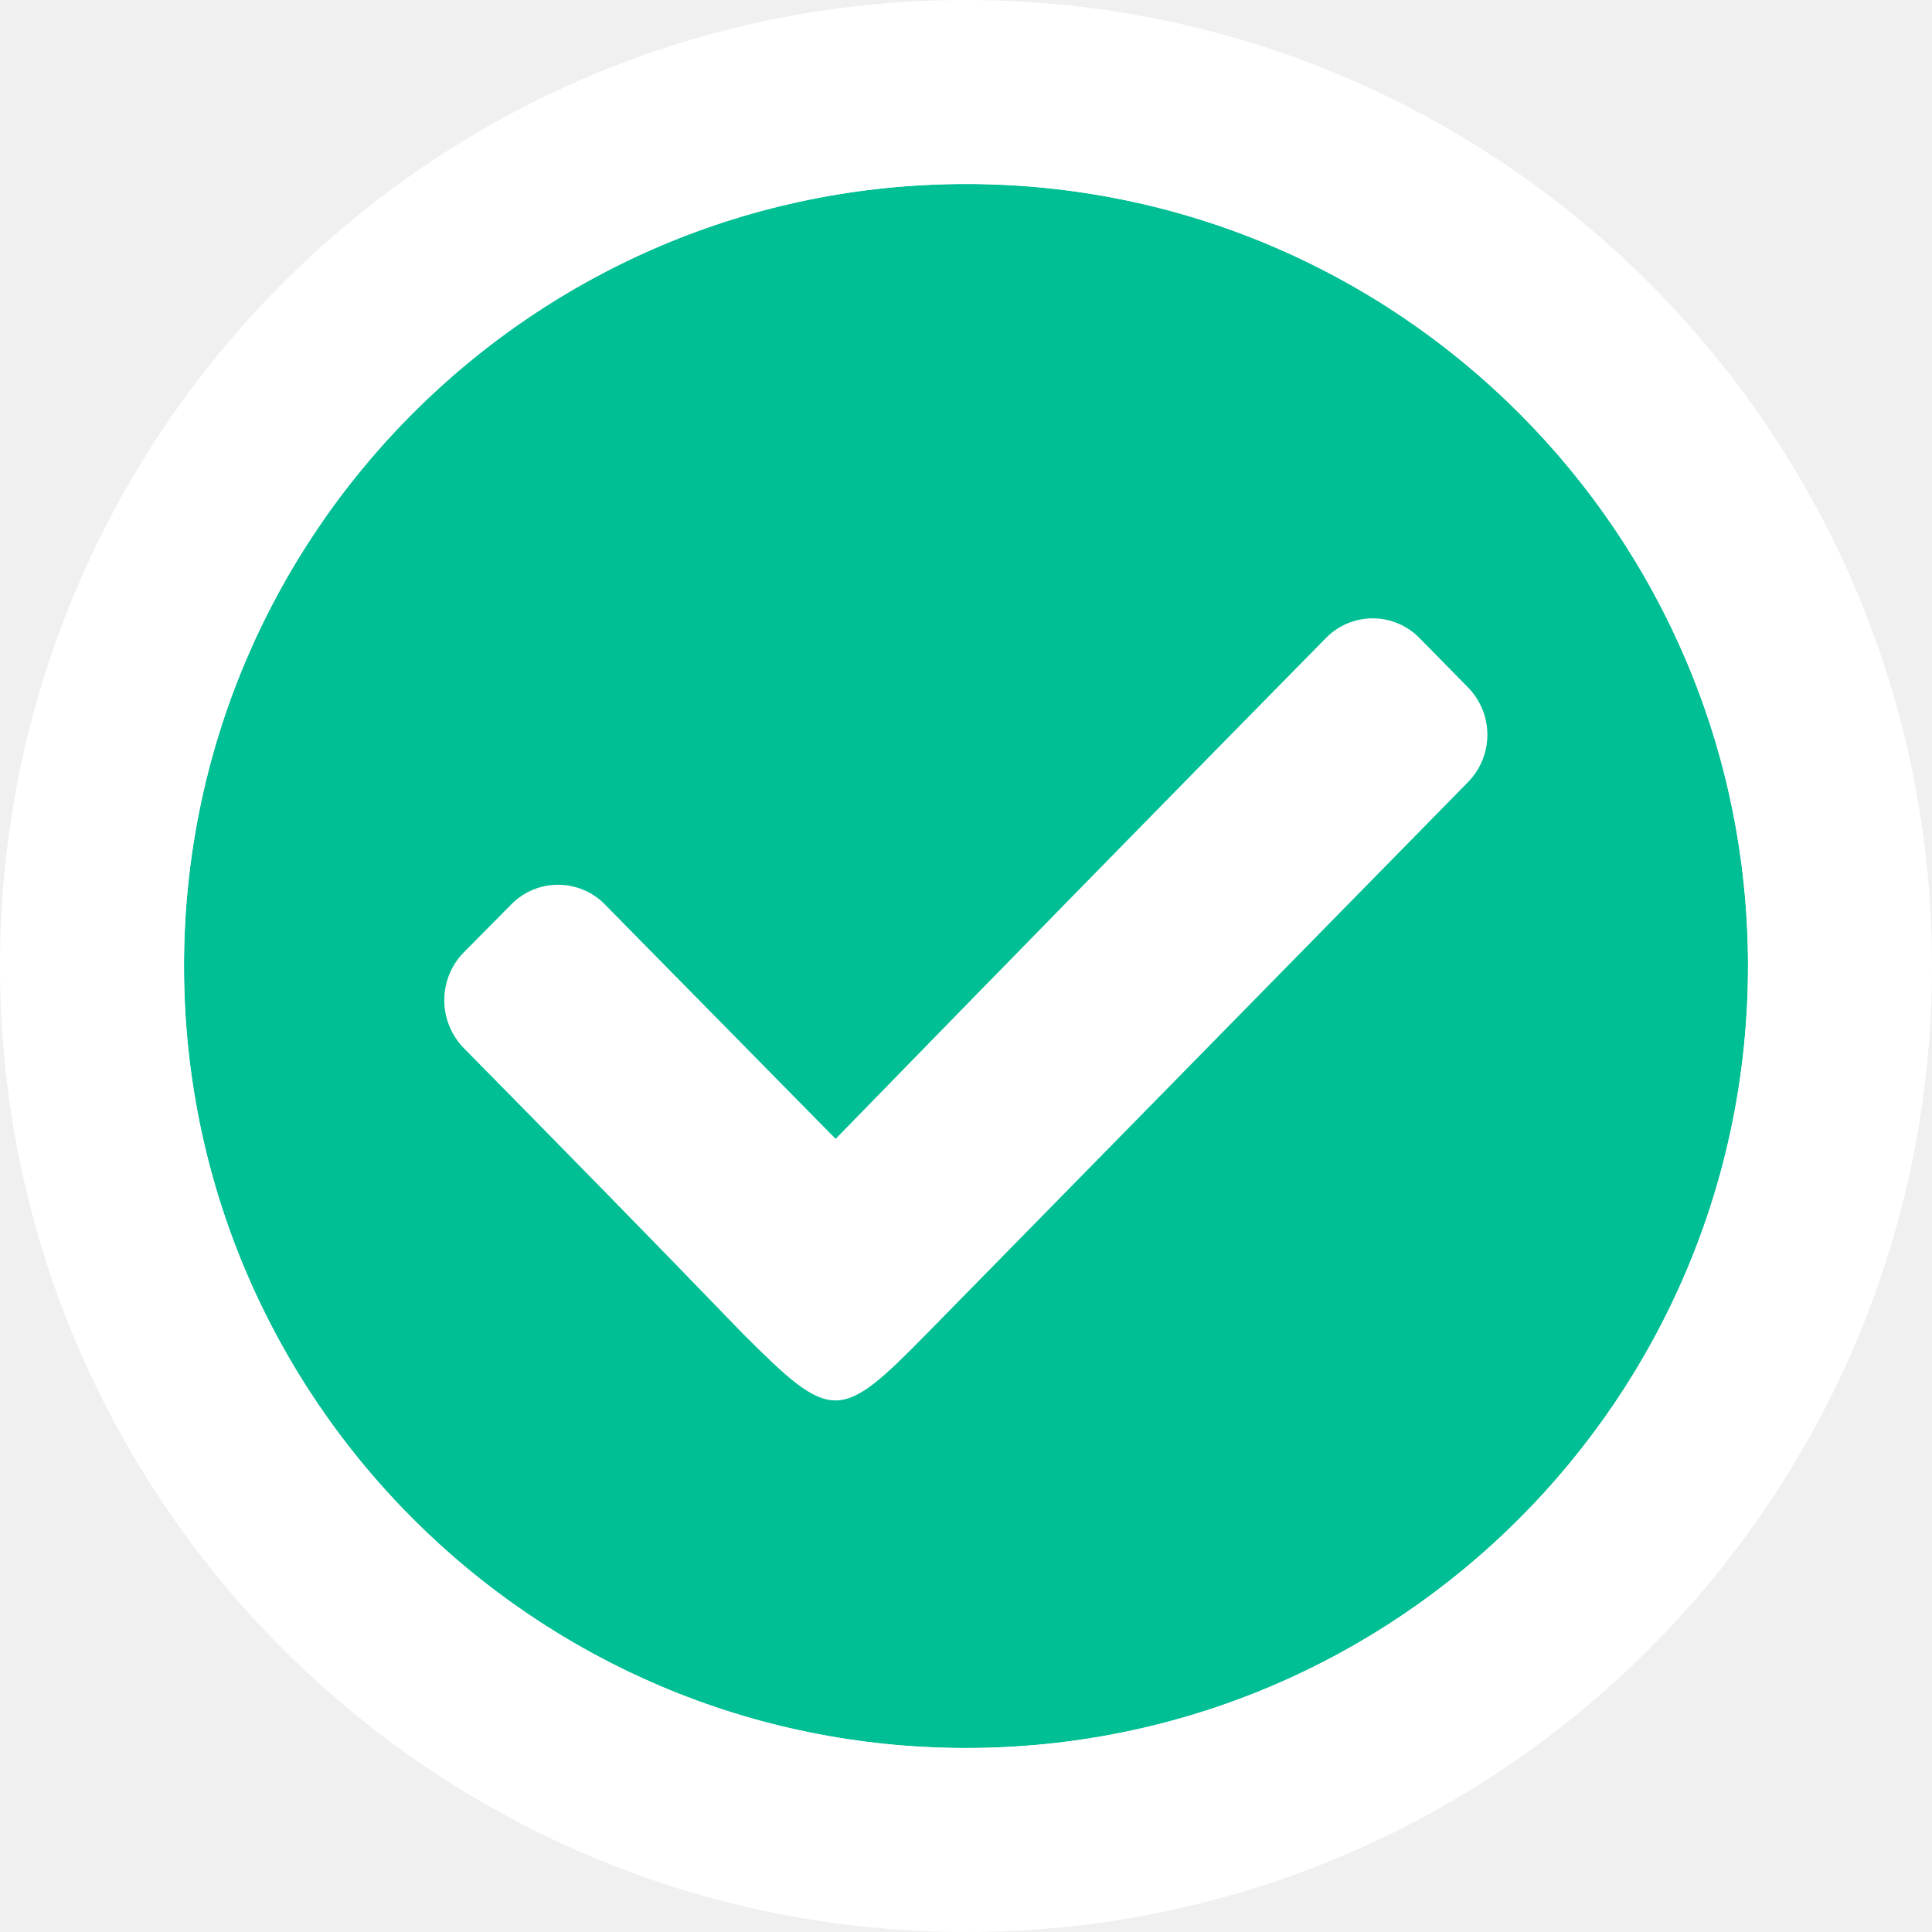
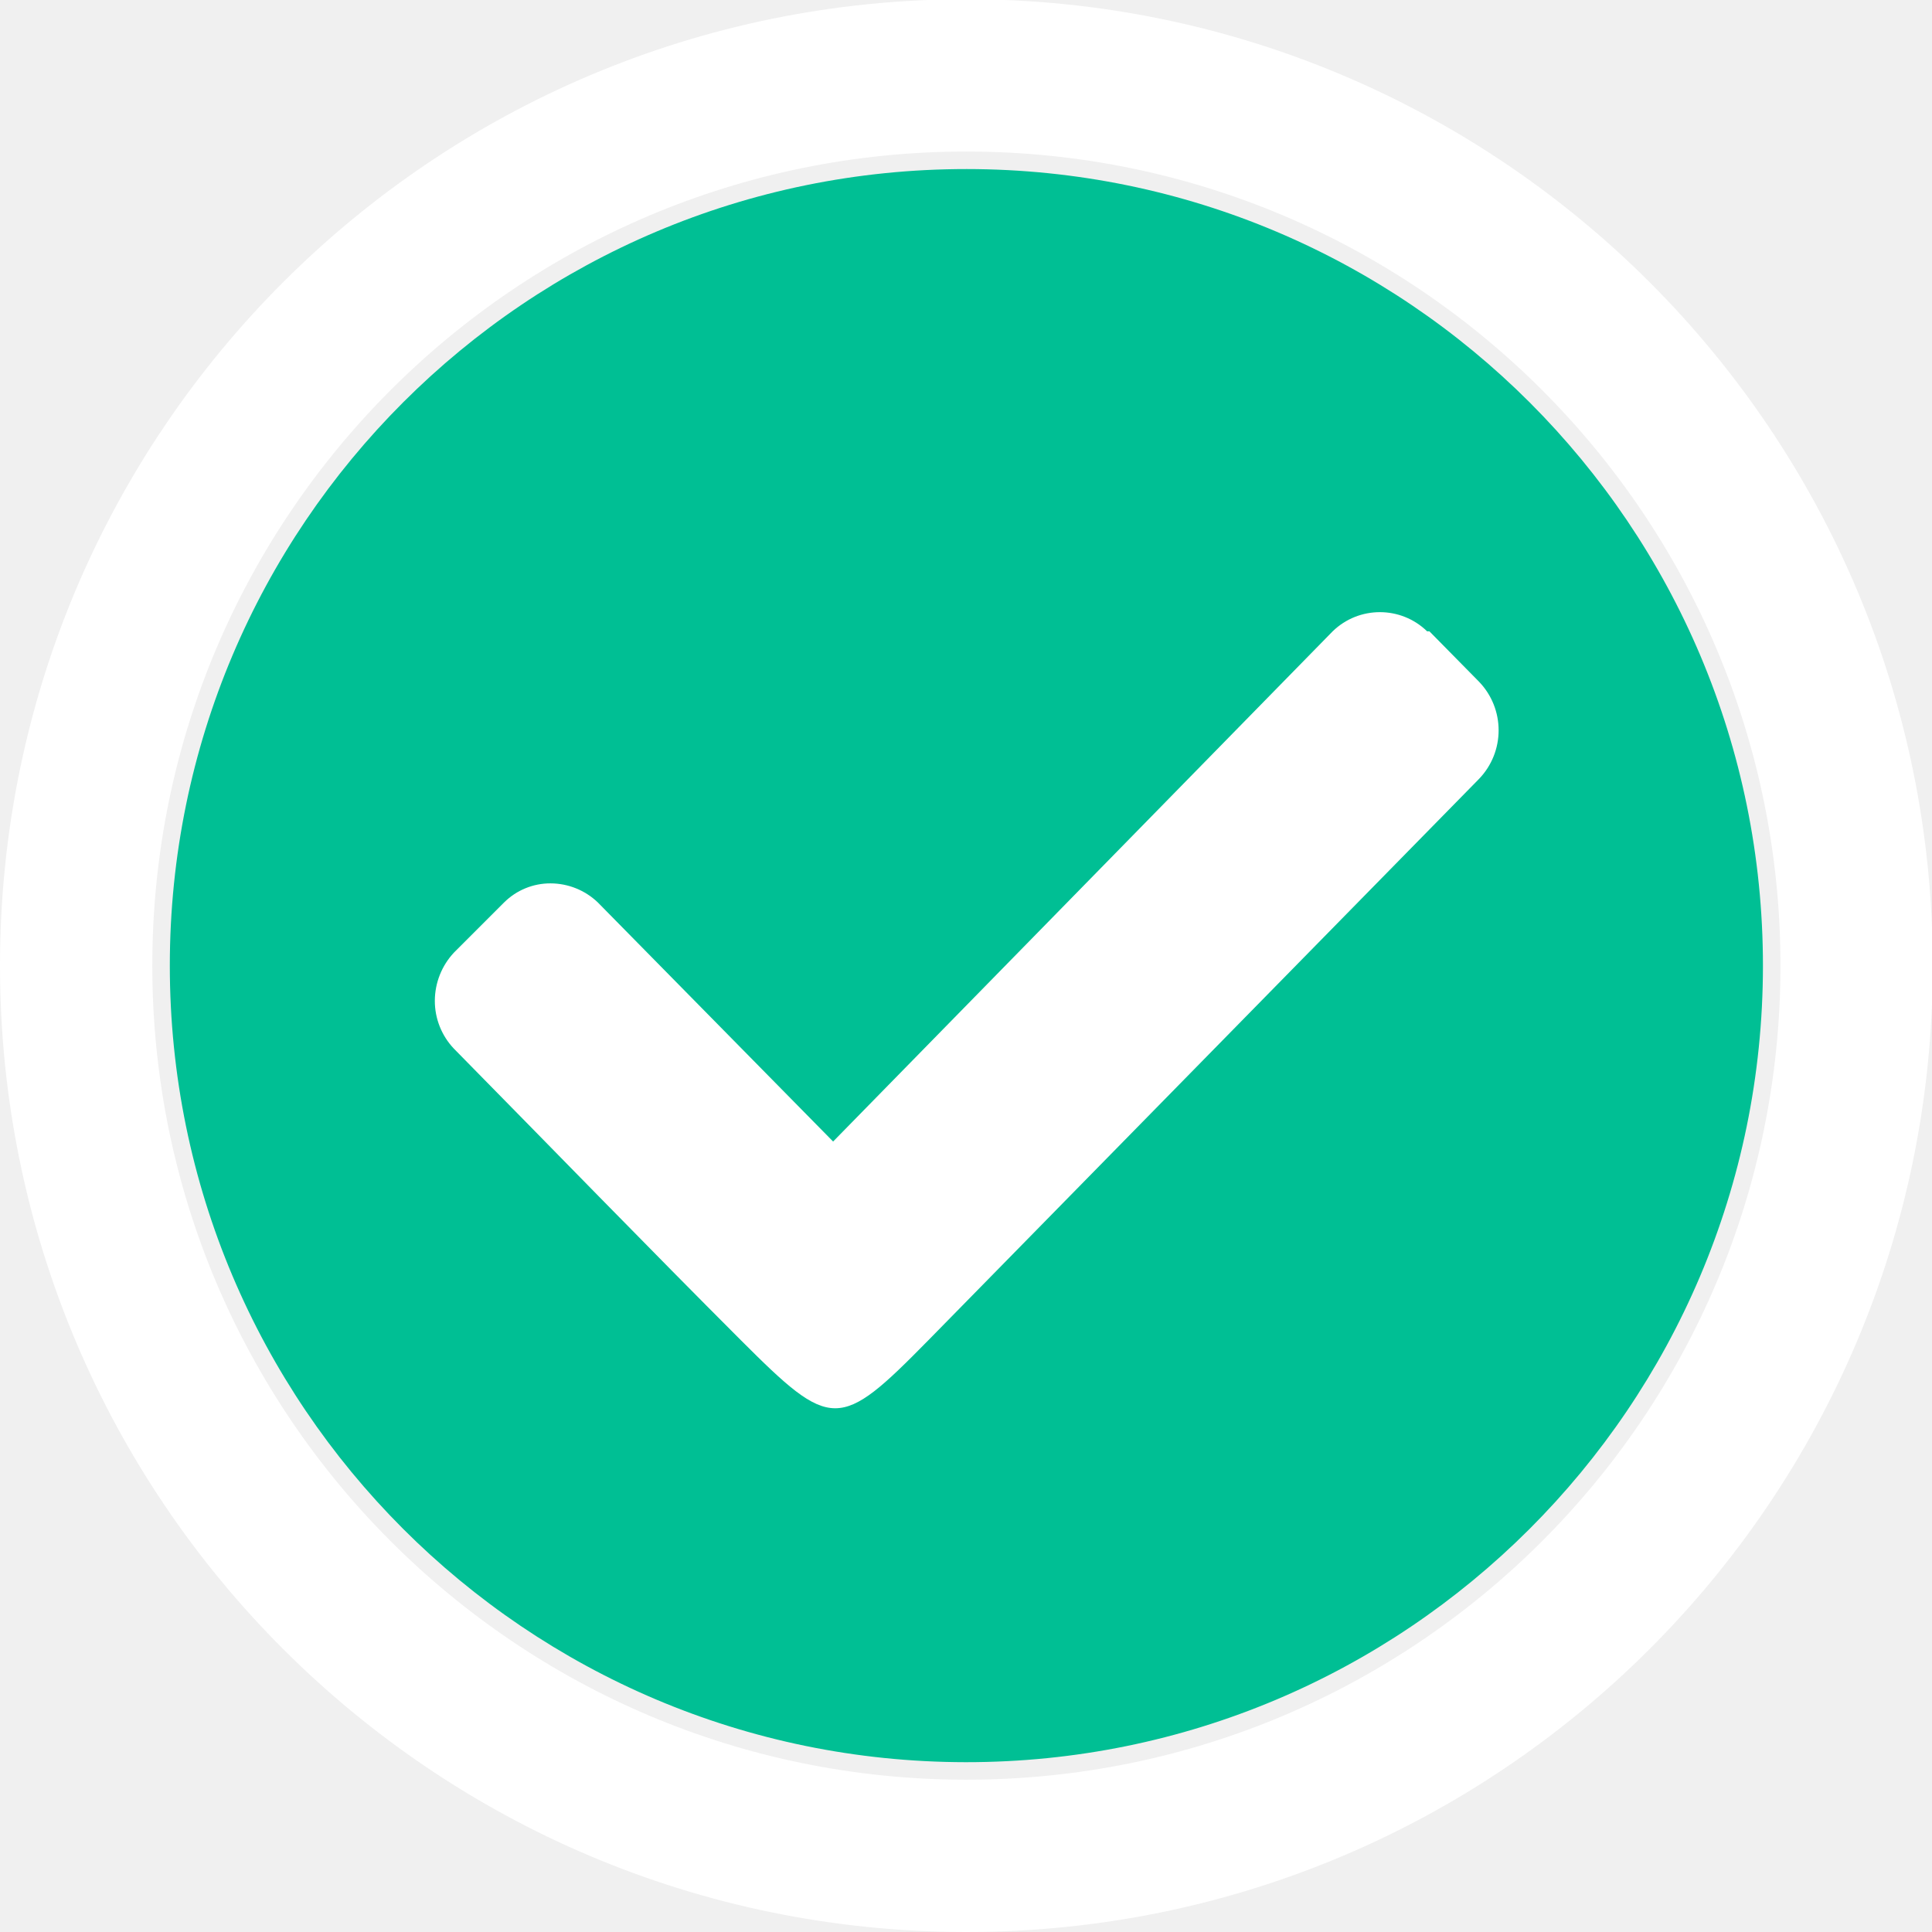
- <svg xmlns="http://www.w3.org/2000/svg" width="21" height="21" viewBox="0 0 21 21" fill="none">
-   <path d="M10.5 19C15.194 19 19 15.194 19 10.5C19 5.806 15.194 2 10.5 2C5.806 2 2 5.806 2 10.5C2 15.194 5.806 19 10.5 19Z" fill="#00BF94" />
-   <path d="M10.5 20C15.747 20 20 15.747 20 10.5C20 5.253 15.747 1 10.5 1C5.253 1 1 5.253 1 10.5C1 15.747 5.253 20 10.5 20Z" stroke="white" stroke-width="2" stroke-miterlimit="10" />
-   <path d="M15.423 6.929L15.953 7.468C16.09 7.606 16.167 7.792 16.167 7.986C16.167 8.181 16.09 8.367 15.953 8.505L10.074 14.496C9.124 15.464 9.042 15.464 8.074 14.496C7.073 13.458 6.055 12.422 5.033 11.384C4.902 11.245 4.829 11.062 4.829 10.872C4.829 10.681 4.902 10.498 5.033 10.36L5.566 9.822C5.699 9.69 5.879 9.617 6.066 9.617C6.253 9.617 6.433 9.69 6.566 9.822L9.083 12.379C10.861 10.553 12.639 8.737 14.418 6.929C14.551 6.796 14.732 6.721 14.921 6.721C15.109 6.721 15.29 6.796 15.423 6.929Z" fill="white" />
+ <svg xmlns="http://www.w3.org/2000/svg" viewBox="0 0 25.37 25.37">
+   <defs>
+     <clipPath id="e07885d9-a18c-433f-8630-2ea63365bdc6" transform="translate(-0.23 -0.23)">
+       <rect width="25.83" height="25.83" fill="none" />
+     </clipPath>
+   </defs>
+   <g id="f6a05435-2837-4c17-a461-9fa8b93b20bf" data-name="Lag 2">
+     <g id="afd1103c-b2ce-4f07-bcf6-be02baa563aa" data-name="Lag 1">
+       <g clip-path="url(#e07885d9-a18c-433f-8630-2ea63365bdc6)">
+         <path d="M12.91,23.37A10.46,10.46,0,1,0,2.46,12.91,10.46,10.46,0,0,0,12.91,23.37Z" transform="translate(-0.23 -0.23)" fill="#00bf94" />
+         <path d="M12.91,24.6A11.69,11.69,0,1,0,1.23,12.91,11.69,11.69,0,0,0,12.91,24.6Z" transform="translate(-0.23 -0.23)" fill="none" stroke="#fff" stroke-miterlimit="10" stroke-width="2" />
+         <path d="M19,8.52l.65.66a.92.92,0,0,1,0,1.28l-7.23,7.37c-1.17,1.19-1.27,1.19-2.46,0S7.45,15.28,6.19,14a.91.91,0,0,1-.25-.63.93.93,0,0,1,.25-.63l.66-.66a.86.86,0,0,1,.61-.25.9.9,0,0,1,.62.25l3.09,3.14,6.56-6.7a.89.89,0,0,1,1.24,0Z" transform="translate(-0.23 -0.23)" fill="#fff" />
+       </g>
+     </g>
+   </g>
</svg>
